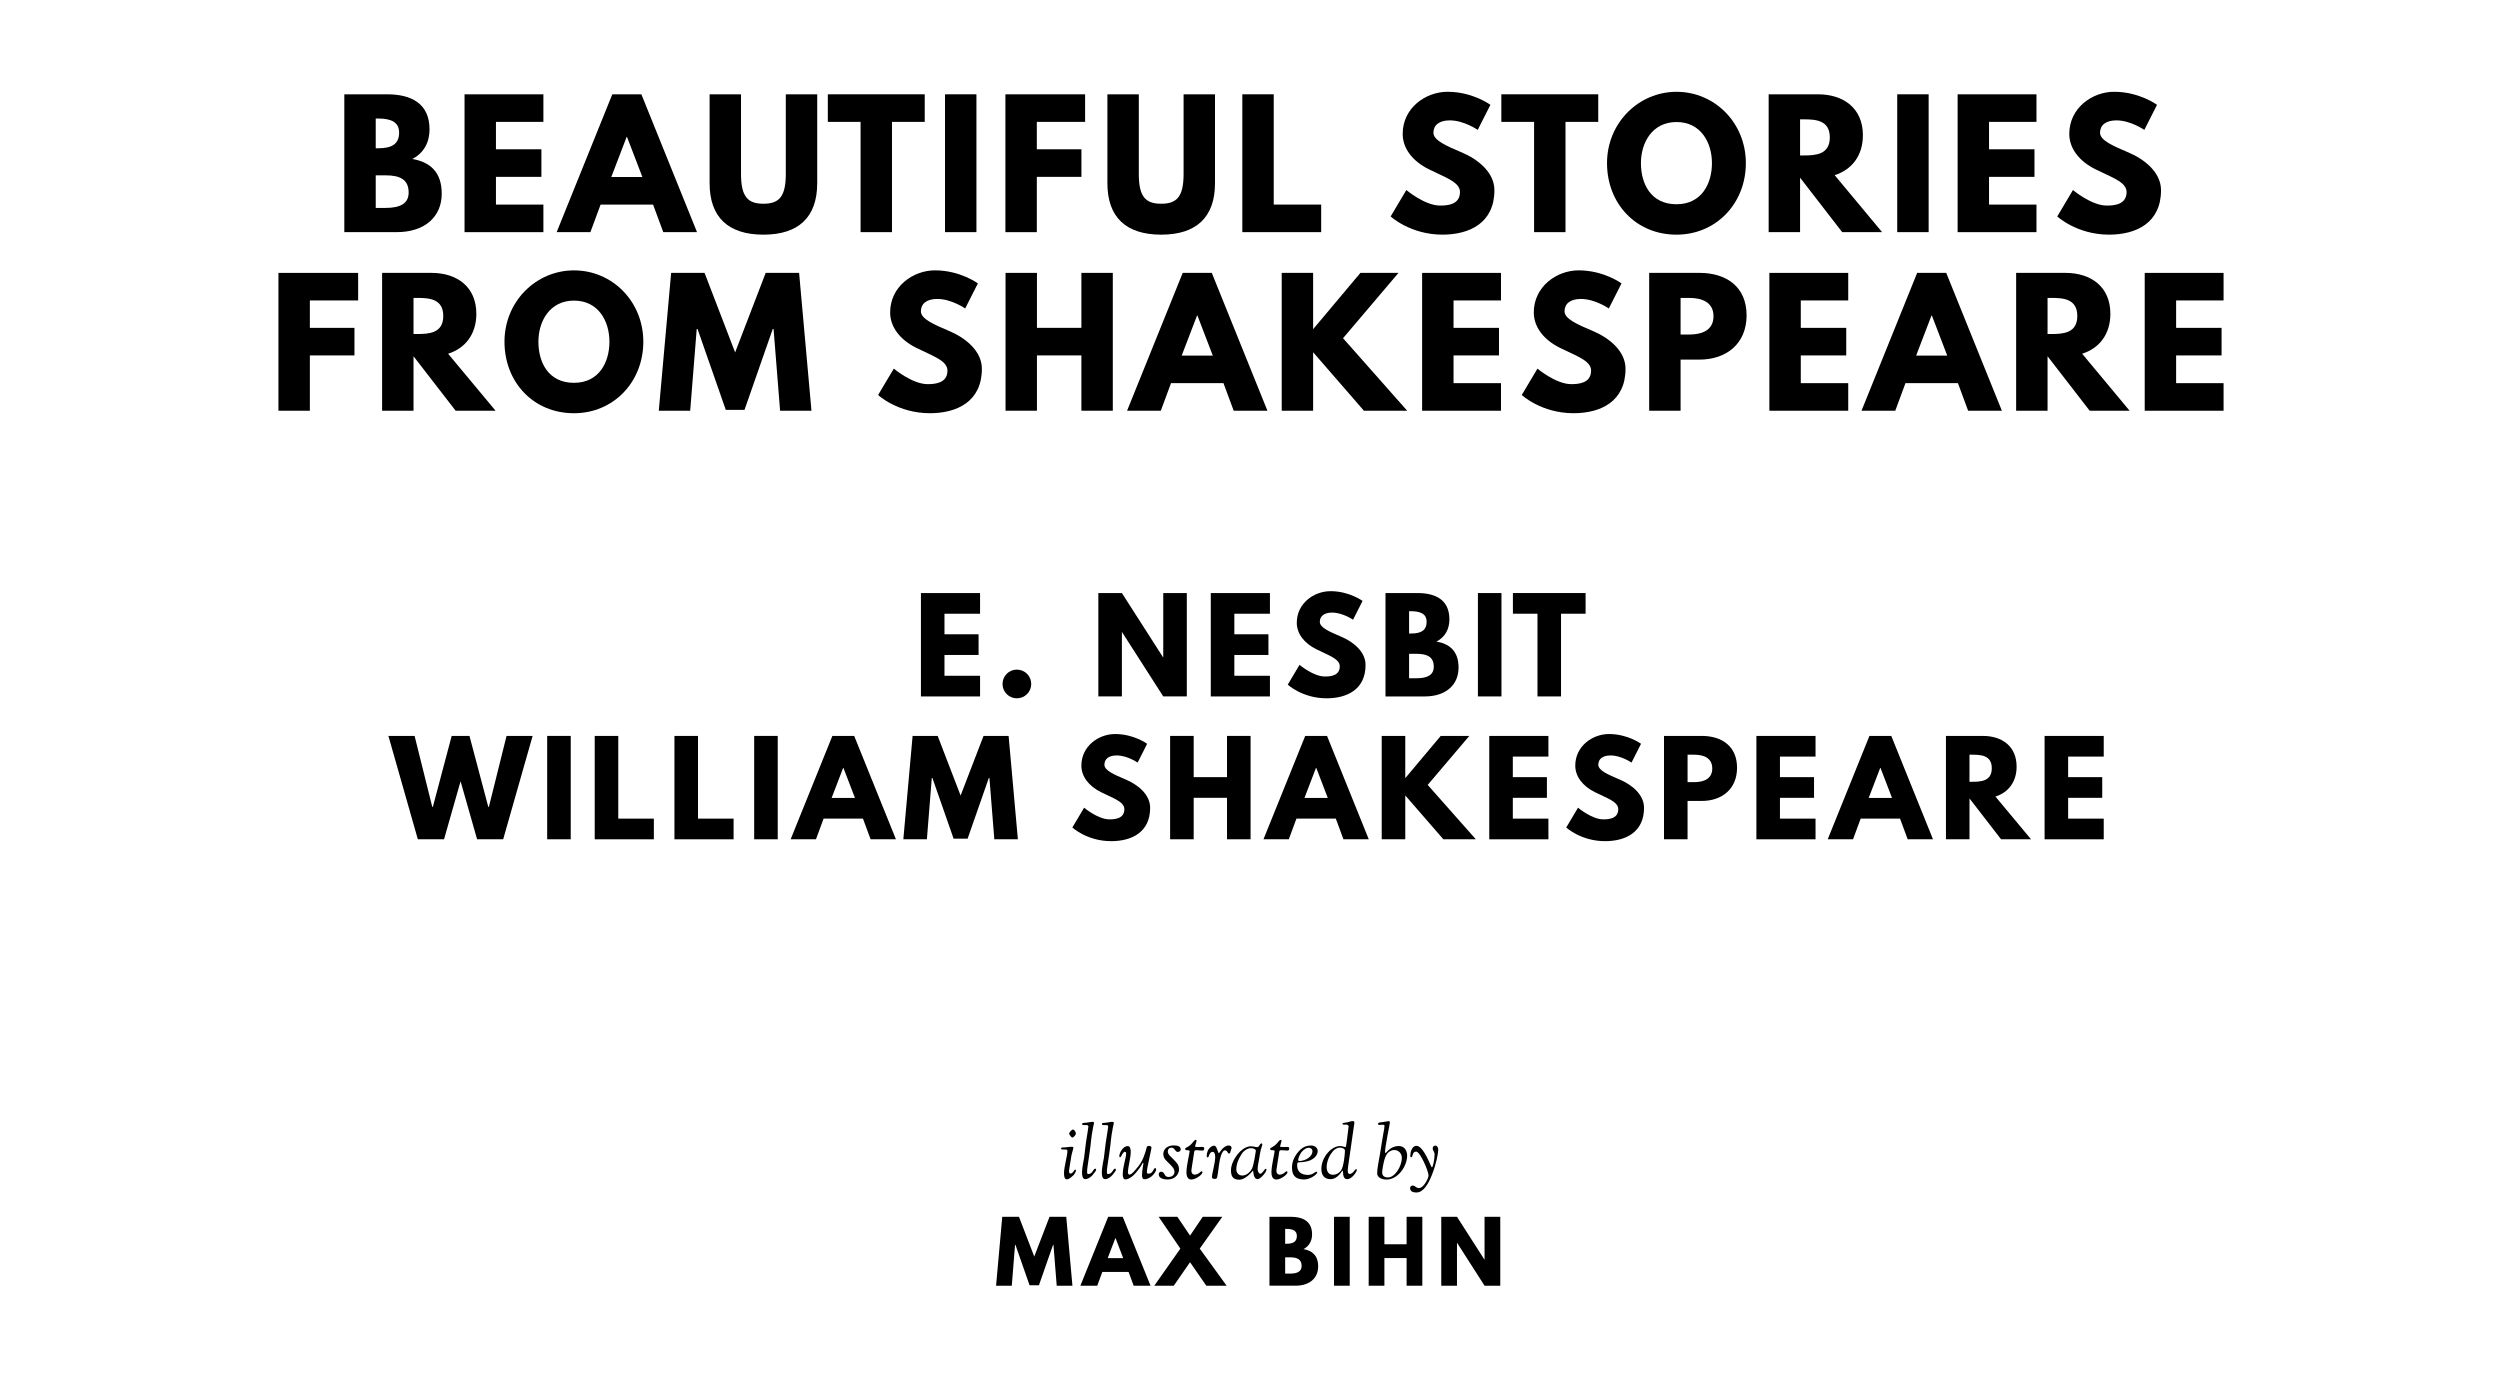
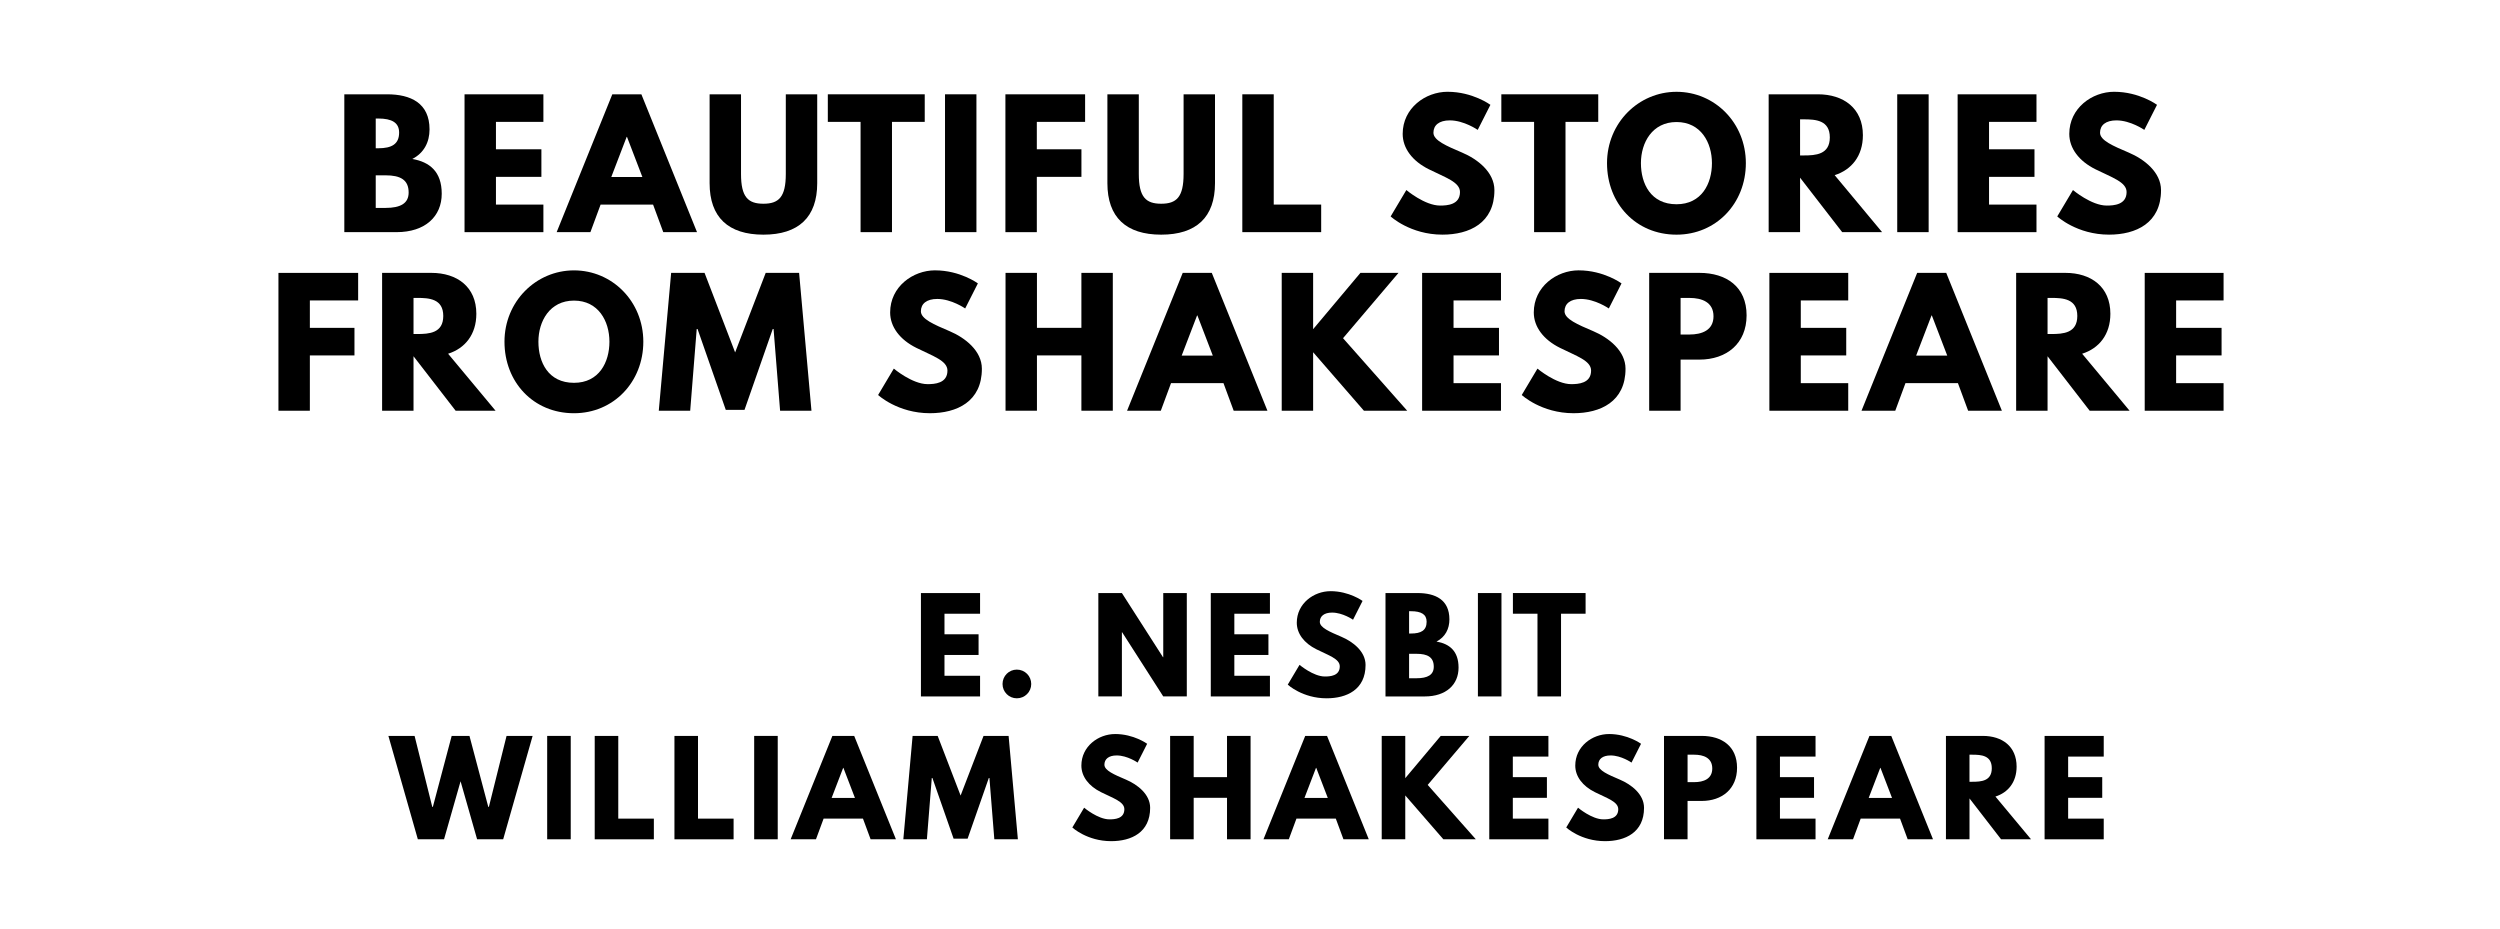
- <svg xmlns="http://www.w3.org/2000/svg" version="1.1" viewBox="0 0 1400 770">
+ <svg xmlns="http://www.w3.org/2000/svg" version="1.1" viewBox="0 0 1400 520">
  <g aria-label="BEAUTIFUL STORIES">
    <path d="M192.82,52.81l23.95,0.00c13.29,0.00,23.77,4.96,23.77,19.65c0.00,7.11-3.09,13.19-9.64,16.56c9.64,1.68,16.47,7.02,16.47,19.46c0.00,12.73-9.26,21.52-25.26,21.52l-29.29,0.00l0.00-77.19z  M210.41,83.03l1.40,0.00c7.58,0.00,11.70-2.34,11.70-8.80c0.00-5.52-4.02-7.86-11.70-7.86l-1.40,0.00l0.00,16.65z  M210.41,116.43l5.52,0.00c8.33,0.00,12.91-2.53,12.91-8.61c0.00-7.11-4.58-9.64-12.91-9.64l-5.52,0.00l0.00,18.25z" />
    <path d="M304.30,52.81l0.00,15.44l-26.57,0.00l0.00,15.35l25.45,0.00l0.00,15.44l-25.45,0.00l0.00,15.53l26.57,0.00l0.00,15.44l-44.16,0.00l0.00-77.19l44.16,0.00z" />
    <path d="M359.17,52.81l31.16,77.19l-18.90,0.00l-5.71-15.44l-29.38,0.00l-5.71,15.44l-18.90,0.00l31.16-77.19l16.28,0.00z  M359.73,99.12l-8.61-22.46l-0.19,0.00l-8.61,22.46l17.40,0.00z" />
    <path d="M457.64,52.81l0.00,49.78c0.00,19.09-10.48,28.82-30.13,28.82s-30.13-9.73-30.13-28.82l0.00-49.78l17.59,0.00l0.00,44.63c0.00,12.91,3.93,16.65,12.54,16.65s12.54-3.74,12.54-16.65l0.00-44.63l17.59,0.00z" />
    <path d="M463.58,68.25l0.00-15.44l54.27,0.00l0.00,15.44l-18.34,0.00l0.00,61.75l-17.59,0.00l0.00-61.75l-18.34,0.00z" />
    <path d="M546.80,52.81l0.00,77.19l-17.59,0.00l0.00-77.19l17.59,0.00z" />
    <path d="M607.66,52.81l0.00,15.44l-27.04,0.00l0.00,15.35l24.98,0.00l0.00,15.44l-24.98,0.00l0.00,30.97l-17.59,0.00l0.00-77.19l44.63,0.00z" />
    <path d="M680.40,52.81l0.00,49.78c0.00,19.09-10.48,28.82-30.13,28.82s-30.13-9.73-30.13-28.82l0.00-49.78l17.59,0.00l0.00,44.63c0.00,12.91,3.93,16.65,12.54,16.65s12.54-3.74,12.54-16.65l0.00-44.63l17.59,0.00z" />
    <path d="M713.29,52.81l0.00,61.75l26.57,0.00l0.00,15.44l-44.16,0.00l0.00-77.19l17.59,0.00z" />
    <path d="M810.68,51.40c14.04,0.00,23.95,7.30,23.95,7.30l-7.11,14.04s-7.67-5.33-15.63-5.33c-5.99,0.00-9.17,2.71-9.17,6.92c0.00,4.30,7.30,7.39,16.09,11.13c8.61,3.65,18.06,10.95,18.06,21.05c0.00,18.43-14.04,24.89-29.10,24.89c-18.06,0.00-29.01-10.20-29.01-10.20l8.80-14.78s10.29,8.70,18.90,8.70c3.84,0.00,11.13-0.37,11.13-7.58c0.00-5.61-8.23-8.14-17.40-12.73c-9.26-4.58-14.69-11.79-14.69-19.84c0.00-14.41,12.73-23.58,25.17-23.58z" />
    <path d="M840.75,68.25l0.00-15.44l54.27,0.00l0.00,15.44l-18.34,0.00l0.00,61.75l-17.59,0.00l0.00-61.75l-18.34,0.00z" />
    <path d="M899.93,91.36c0.00-22.55,17.68-39.95,38.92-39.95c21.43,0.00,38.83,17.40,38.83,39.95s-16.65,40.05-38.83,40.05c-22.83,0.00-38.92-17.50-38.92-40.05z  M918.92,91.36c0.00,11.51,5.52,23.02,19.93,23.02c14.04,0.00,19.84-11.51,19.84-23.02s-6.18-23.02-19.84-23.02c-13.57,0.00-19.93,11.51-19.93,23.02z" />
    <path d="M990.45,52.81l27.60,0.00c14.32,0.00,25.17,7.77,25.17,22.92c0.00,11.60-6.36,19.37-15.81,22.36l26.57,31.91l-22.36,0.00l-23.58-30.50l0.00,30.50l-17.59,0.00l0.00-77.19z  M1008.04,87.05l2.06,0.00c6.64,0.00,14.60-0.47,14.60-10.11s-7.95-10.11-14.60-10.11l-2.06,0.00l0.00,20.21z" />
    <path d="M1080.04,52.81l0.00,77.19l-17.59,0.00l0.00-77.19l17.59,0.00z" />
    <path d="M1140.43,52.81l0.00,15.44l-26.57,0.00l0.00,15.35l25.45,0.00l0.00,15.44l-25.45,0.00l0.00,15.53l26.57,0.00l0.00,15.44l-44.16,0.00l0.00-77.19l44.16,0.00z" />
    <path d="M1183.98,51.40c14.04,0.00,23.95,7.30,23.95,7.30l-7.11,14.04s-7.67-5.33-15.63-5.33c-5.99,0.00-9.17,2.71-9.17,6.92c0.00,4.30,7.30,7.39,16.09,11.13c8.61,3.65,18.06,10.95,18.06,21.05c0.00,18.43-14.04,24.89-29.10,24.89c-18.06,0.00-29.01-10.20-29.01-10.20l8.80-14.78s10.29,8.70,18.90,8.70c3.84,0.00,11.13-0.37,11.13-7.58c0.00-5.61-8.23-8.14-17.40-12.73c-9.26-4.58-14.69-11.79-14.69-19.84c0.00-14.41,12.73-23.58,25.17-23.58z" />
  </g>
  <g aria-label="FROM SHAKESPEARE">
    <path d="M200.56,152.81l0.00,15.44l-27.04,0.00l0.00,15.35l24.98,0.00l0.00,15.44l-24.98,0.00l0.00,30.97l-17.59,0.00l0.00-77.19l44.63,0.00z" />
    <path d="M213.98,152.81l27.60,0.00c14.32,0.00,25.17,7.77,25.17,22.92c0.00,11.60-6.36,19.37-15.81,22.36l26.57,31.91l-22.36,0.00l-23.58-30.50l0.00,30.50l-17.59,0.00l0.00-77.19z  M231.57,187.05l2.06,0.00c6.64,0.00,14.60-0.47,14.60-10.11s-7.95-10.11-14.60-10.11l-2.06,0.00l0.00,20.21z" />
    <path d="M282.51,191.36c0.00-22.55,17.68-39.95,38.92-39.95c21.43,0.00,38.83,17.40,38.83,39.95s-16.65,40.05-38.83,40.05c-22.83,0.00-38.92-17.50-38.92-40.05z  M301.51,191.36c0.00,11.51,5.52,23.02,19.93,23.02c14.04,0.00,19.84-11.51,19.84-23.02s-6.18-23.02-19.84-23.02c-13.57,0.00-19.93,11.51-19.93,23.02z" />
    <path d="M436.85,230.00l-3.65-45.75l-0.47,0.00l-15.81,45.29l-10.48,0.00l-15.81-45.29l-0.47,0.00l-3.65,45.75l-17.59,0.00l6.92-77.19l18.71,0.00l17.12,44.54l17.12-44.54l18.71,0.00l6.92,77.19l-17.59,0.00z" />
    <path d="M523.66,151.40c14.04,0.00,23.95,7.30,23.95,7.30l-7.11,14.04s-7.67-5.33-15.63-5.33c-5.99,0.00-9.17,2.71-9.17,6.92c0.00,4.30,7.30,7.39,16.09,11.13c8.61,3.65,18.06,10.95,18.06,21.05c0.00,18.43-14.04,24.89-29.10,24.89c-18.06,0.00-29.01-10.20-29.01-10.20l8.80-14.78s10.29,8.70,18.90,8.70c3.84,0.00,11.13-0.37,11.13-7.58c0.00-5.61-8.23-8.14-17.40-12.73c-9.26-4.58-14.69-11.79-14.69-19.84c0.00-14.41,12.73-23.58,25.17-23.58z" />
    <path d="M580.69,199.03l0.00,30.97l-17.59,0.00l0.00-77.19l17.59,0.00l0.00,30.78l24.89,0.00l0.00-30.78l17.59,0.00l0.00,77.19l-17.59,0.00l0.00-30.97l-24.89,0.00z" />
    <path d="M678.60,152.81l31.16,77.19l-18.90,0.00l-5.71-15.44l-29.38,0.00l-5.71,15.44l-18.90,0.00l31.16-77.19l16.28,0.00z  M679.16,199.12l-8.61-22.46l-0.19,0.00l-8.61,22.46l17.40,0.00z" />
    <path d="M788.02,230.00l-24.23,0.00l-28.44-32.75l0.00,32.75l-17.59,0.00l0.00-77.19l17.59,0.00l0.00,31.53l26.48-31.53l21.33,0.00l-31.06,36.58z" />
    <path d="M840.55,152.81l0.00,15.44l-26.57,0.00l0.00,15.35l25.45,0.00l0.00,15.44l-25.45,0.00l0.00,15.53l26.57,0.00l0.00,15.44l-44.16,0.00l0.00-77.19l44.16,0.00z" />
    <path d="M884.10,151.40c14.04,0.00,23.95,7.30,23.95,7.30l-7.11,14.04s-7.67-5.33-15.63-5.33c-5.99,0.00-9.17,2.71-9.17,6.92c0.00,4.30,7.30,7.39,16.09,11.13c8.61,3.65,18.06,10.95,18.06,21.05c0.00,18.43-14.04,24.89-29.10,24.89c-18.06,0.00-29.01-10.20-29.01-10.20l8.80-14.78s10.29,8.70,18.90,8.70c3.84,0.00,11.13-0.37,11.13-7.58c0.00-5.61-8.23-8.14-17.40-12.73c-9.26-4.58-14.69-11.79-14.69-19.84c0.00-14.41,12.73-23.58,25.17-23.58z" />
    <path d="M923.54,152.81l28.16,0.00c15.06,0.00,26.39,7.77,26.39,23.77c0.00,15.91-11.32,24.80-26.39,24.80l-10.57,0.00l0.00,28.63l-17.59,0.00l0.00-77.19z  M941.13,187.33l4.96,0.00c6.92,0.00,13.47-2.34,13.47-10.20c0.00-7.95-6.55-10.29-13.47-10.29l-4.96,0.00l0.00,20.49z" />
    <path d="M1035.01,152.81l0.00,15.44l-26.57,0.00l0.00,15.35l25.45,0.00l0.00,15.44l-25.45,0.00l0.00,15.53l26.57,0.00l0.00,15.44l-44.16,0.00l0.00-77.19l44.16,0.00z" />
    <path d="M1089.89,152.81l31.16,77.19l-18.90,0.00l-5.71-15.44l-29.38,0.00l-5.71,15.44l-18.90,0.00l31.16-77.19l16.28,0.00z  M1090.45,199.12l-8.61-22.46l-0.19,0.00l-8.61,22.46l17.40,0.00z" />
    <path d="M1129.04,152.81l27.60,0.00c14.32,0.00,25.17,7.77,25.17,22.92c0.00,11.60-6.36,19.37-15.81,22.36l26.57,31.91l-22.36,0.00l-23.58-30.50l0.00,30.50l-17.59,0.00l0.00-77.19z  M1146.63,187.05l2.06,0.00c6.64,0.00,14.60-0.47,14.60-10.11s-7.95-10.11-14.60-10.11l-2.06,0.00l0.00,20.21z" />
    <path d="M1245.20,152.81l0.00,15.44l-26.57,0.00l0.00,15.35l25.45,0.00l0.00,15.44l-25.45,0.00l0.00,15.53l26.57,0.00l0.00,15.44l-44.16,0.00l0.00-77.19l44.16,0.00z" />
  </g>
  <g aria-label="E. NESBIT">
    <path d="M548.84,332.11l0.00,11.58l-19.93,0.00l0.00,11.51l19.09,0.00l0.00,11.58l-19.09,0.00l0.00,11.65l19.93,0.00l0.00,11.58l-33.12,0.00l0.00-57.89l33.12,0.00z" />
    <path d="M569.42,374.98c4.49,0.00,8.07,3.58,8.07,8.07c0.00,4.42-3.58,8.00-8.07,8.00c-4.42,0.00-8.00-3.58-8.00-8.00c0.00-4.49,3.58-8.07,8.00-8.07z" />
    <path d="M628.26,354.07l0.00,35.93l-13.19,0.00l0.00-57.89l13.19,0.00l23.02,35.93l0.14,0.00l0.00-35.93l13.19,0.00l0.00,57.89l-13.19,0.00l-23.02-35.93l-0.14,0.00z" />
    <path d="M711.16,332.11l0.00,11.58l-19.93,0.00l0.00,11.51l19.09,0.00l0.00,11.58l-19.09,0.00l0.00,11.65l19.93,0.00l0.00,11.58l-33.12,0.00l0.00-57.89l33.12,0.00z" />
    <path d="M745.07,331.05c10.53,0.00,17.96,5.47,17.96,5.47l-5.33,10.53s-5.75-4.00-11.72-4.00c-4.49,0.00-6.88,2.04-6.88,5.19c0.00,3.23,5.47,5.54,12.07,8.35c6.46,2.74,13.54,8.21,13.54,15.79c0.00,13.82-10.53,18.67-21.82,18.67c-13.54,0.00-21.75-7.65-21.75-7.65l6.60-11.09s7.72,6.53,14.18,6.53c2.88,0.00,8.35-0.28,8.35-5.68c0.00-4.21-6.18-6.11-13.05-9.54c-6.95-3.44-11.02-8.84-11.02-14.88c0.00-10.81,9.54-17.68,18.88-17.68z" />
    <path d="M775.89,332.11l17.96,0.00c9.96,0.00,17.82,3.72,17.82,14.74c0.00,5.33-2.32,9.89-7.23,12.42c7.23,1.26,12.35,5.26,12.35,14.60c0.00,9.54-6.95,16.14-18.95,16.14l-21.96,0.00l0.00-57.89z  M789.09,354.77l1.05,0.00c5.68,0.00,8.77-1.75,8.77-6.60c0.00-4.14-3.02-5.89-8.77-5.89l-1.05,0.00l0.00,12.49z  M789.09,379.82l4.14,0.00c6.25,0.00,9.68-1.89,9.68-6.46c0.00-5.33-3.44-7.23-9.68-7.23l-4.14,0.00l0.00,13.68z" />
    <path d="M840.82,332.11l0.00,57.89l-13.19,0.00l0.00-57.89l13.19,0.00z" />
    <path d="M847.23,343.68l0.00-11.58l40.70,0.00l0.00,11.58l-13.75,0.00l0.00,46.32l-13.19,0.00l0.00-46.32l-13.75,0.00z" />
  </g>
  <g aria-label="WILLIAM SHAKESPEARE">
    <path d="M267.18,470.00l-9.26-32.49l-9.26,32.49l-14.67,0.00l-16.49-57.89l14.67,0.00l9.89,39.72l0.35,0.00l10.53-39.72l9.96,0.00l10.53,39.72l0.35,0.00l9.89-39.72l14.60,0.00l-16.49,57.89l-14.60,0.00z" />
    <path d="M319.61,412.11l0.00,57.89l-13.19,0.00l0.00-57.89l13.19,0.00z" />
    <path d="M346.23,412.11l0.00,46.32l19.93,0.00l0.00,11.58l-33.12,0.00l0.00-57.89l13.19,0.00z" />
    <path d="M390.88,412.11l0.00,46.32l19.93,0.00l0.00,11.58l-33.12,0.00l0.00-57.89l13.19,0.00z" />
    <path d="M435.53,412.11l0.00,57.89l-13.19,0.00l0.00-57.89l13.19,0.00z" />
    <path d="M478.35,412.11l23.37,57.89l-14.18,0.00l-4.28-11.58l-22.04,0.00l-4.28,11.58l-14.18,0.00l23.37-57.89l12.21,0.00z  M478.77,446.84l-6.46-16.84l-0.14,0.00l-6.46,16.84l13.05,0.00z" />
    <path d="M556.82,470.00l-2.74-34.32l-0.35,0.00l-11.86,33.96l-7.86,0.00l-11.86-33.96l-0.35,0.00l-2.74,34.32l-13.19,0.00l5.19-57.89l14.04,0.00l12.84,33.40l12.84-33.40l14.04,0.00l5.19,57.89l-13.19,0.00z" />
    <path d="M624.44,411.05c10.53,0.00,17.96,5.47,17.96,5.47l-5.33,10.53s-5.75-4.00-11.72-4.00c-4.49,0.00-6.88,2.04-6.88,5.19c0.00,3.23,5.47,5.54,12.07,8.35c6.46,2.74,13.54,8.21,13.54,15.79c0.00,13.82-10.53,18.67-21.82,18.67c-13.54,0.00-21.75-7.65-21.75-7.65l6.60-11.09s7.72,6.53,14.18,6.53c2.88,0.00,8.35-0.28,8.35-5.68c0.00-4.21-6.18-6.11-13.05-9.54c-6.95-3.44-11.02-8.84-11.02-14.88c0.00-10.81,9.54-17.68,18.88-17.68z" />
    <path d="M668.46,446.77l0.00,23.23l-13.19,0.00l0.00-57.89l13.19,0.00l0.00,23.09l18.67,0.00l0.00-23.09l13.19,0.00l0.00,57.89l-13.19,0.00l0.00-23.23l-18.67,0.00z" />
    <path d="M743.14,412.11l23.37,57.89l-14.18,0.00l-4.28-11.58l-22.04,0.00l-4.28,11.58l-14.18,0.00l23.37-57.89l12.21,0.00z  M743.56,446.84l-6.46-16.84l-0.14,0.00l-6.46,16.84l13.05,0.00z" />
    <path d="M826.46,470.00l-18.18,0.00l-21.33-24.56l0.00,24.56l-13.19,0.00l0.00-57.89l13.19,0.00l0.00,23.65l19.86-23.65l16.00,0.00l-23.30,27.44z" />
    <path d="M867.11,412.11l0.00,11.58l-19.93,0.00l0.00,11.51l19.09,0.00l0.00,11.58l-19.09,0.00l0.00,11.65l19.93,0.00l0.00,11.58l-33.12,0.00l0.00-57.89l33.12,0.00z" />
    <path d="M901.02,411.05c10.53,0.00,17.96,5.47,17.96,5.47l-5.33,10.53s-5.75-4.00-11.72-4.00c-4.49,0.00-6.88,2.04-6.88,5.19c0.00,3.23,5.47,5.54,12.07,8.35c6.46,2.74,13.54,8.21,13.54,15.79c0.00,13.82-10.53,18.67-21.82,18.67c-13.54,0.00-21.75-7.65-21.75-7.65l6.60-11.09s7.72,6.53,14.18,6.53c2.88,0.00,8.35-0.28,8.35-5.68c0.00-4.21-6.18-6.11-13.05-9.54c-6.95-3.44-11.02-8.84-11.02-14.88c0.00-10.81,9.54-17.68,18.88-17.68z" />
    <path d="M931.84,412.11l21.12,0.00c11.30,0.00,19.79,5.82,19.79,17.82c0.00,11.93-8.49,18.60-19.79,18.60l-7.93,0.00l0.00,21.47l-13.19,0.00l0.00-57.89z  M945.04,438.00l3.72,0.00c5.19,0.00,10.11-1.75,10.11-7.65c0.00-5.96-4.91-7.72-10.11-7.72l-3.72,0.00l0.00,15.37z" />
    <path d="M1016.70,412.11l0.00,11.58l-19.93,0.00l0.00,11.51l19.09,0.00l0.00,11.58l-19.09,0.00l0.00,11.65l19.93,0.00l0.00,11.58l-33.12,0.00l0.00-57.89l33.12,0.00z" />
    <path d="M1059.11,412.11l23.37,57.89l-14.18,0.00l-4.28-11.58l-22.04,0.00l-4.28,11.58l-14.18,0.00l23.37-57.89l12.21,0.00z  M1059.53,446.84l-6.46-16.84l-0.14,0.00l-6.46,16.84l13.05,0.00z" />
    <path d="M1089.72,412.11l20.70,0.00c10.74,0.00,18.88,5.82,18.88,17.19c0.00,8.70-4.77,14.53-11.86,16.77l19.93,23.93l-16.77,0.00l-17.68-22.88l0.00,22.88l-13.19,0.00l0.00-57.89z  M1102.91,437.79l1.54,0.00c4.98,0.00,10.95-0.35,10.95-7.58s-5.96-7.58-10.95-7.58l-1.54,0.00l0.00,15.16z" />
    <path d="M1178.09,412.11l0.00,11.58l-19.93,0.00l0.00,11.51l19.09,0.00l0.00,11.58l-19.09,0.00l0.00,11.65l19.93,0.00l0.00,11.58l-33.12,0.00l0.00-57.89l33.12,0.00z" />
  </g>
-   <g aria-label="illustrated by">
-     <path d="M594.20,643.17c0.00-0.55,0.51-0.60,0.98-0.60l0.43,0.00c1.70,0.00,2.42-0.38,4.85-0.38c0.30,0.00,0.60,0.17,0.60,0.47c0.00,1.11-0.81,2.76-1.15,4.93c-1.28,8.03-1.28,7.95-1.28,8.46c0.00,0.60,0.43,1.15,0.85,1.15c1.45,0.00,2.04-2.21,2.64-2.21c0.26,0.00,0.43,0.17,0.43,0.47c0.00,0.51-0.77,1.96-1.23,2.47c0.00,0.00-2.34,2.51-3.91,2.51c-1.28,0.00-1.57-1.70-1.57-3.53c0.00-3.23,1.91-9.86,1.91-12.28c0.00-0.72-0.26-0.89-1.02-0.89c-0.89,0.00-1.57-0.04-1.91-0.04c-0.26,0.00-0.60-0.09-0.60-0.51z  M598.70,634.79c0.00-0.38,1.36-2.25,2.13-2.25c0.85,0.00,1.66,1.49,1.66,2.25c0.00,0.85-1.49,2.25-1.87,2.25c-0.77,0.00-1.91-1.83-1.91-2.25z" />
-     <path d="M605.93,656.34c0.00-2.42,1.11-7.44,1.19-8.12c0.38-2.68,0.60-5.70,1.02-8.42c0.72-4.59,1.36-8.42,1.36-8.93s-0.43-0.85-1.06-0.85s-0.72,0.04-1.23,0.04c-0.85,0.00-1.23-0.13-1.23-0.60c0.00-0.21,0.09-0.55,0.64-0.60c3.10-0.21,4.04-0.64,5.14-0.64c0.68,0.00,0.89,0.26,0.89,0.68c0.00,0.60-0.30,1.15-0.43,1.96c-1.57,8.25-0.85,6.67-2.21,15.81c-0.72,5.02-1.23,7.69-1.23,9.14s0.13,1.66,0.68,1.66c2.34,0.00,2.76-3.02,3.87-3.02c0.30,0.00,0.51,0.26,0.51,0.68s-1.11,1.87-2.13,3.06c-1.11,1.28-2.89,2.13-3.70,2.13c-0.85,0.00-2.08,0.00-2.08-4.00z" />
-     <path d="M617.02,656.34c0.00-2.42,1.11-7.44,1.19-8.12c0.38-2.68,0.60-5.70,1.02-8.42c0.72-4.59,1.36-8.42,1.36-8.93s-0.43-0.85-1.06-0.85s-0.72,0.04-1.23,0.04c-0.85,0.00-1.23-0.13-1.23-0.60c0.00-0.21,0.09-0.55,0.64-0.60c3.10-0.21,4.04-0.64,5.14-0.64c0.68,0.00,0.89,0.26,0.89,0.68c0.00,0.60-0.30,1.15-0.43,1.96c-1.57,8.25-0.85,6.67-2.21,15.81c-0.72,5.02-1.23,7.69-1.23,9.14s0.13,1.66,0.68,1.66c2.34,0.00,2.76-3.02,3.87-3.02c0.30,0.00,0.51,0.26,0.51,0.68s-1.11,1.87-2.13,3.06c-1.11,1.28-2.89,2.13-3.70,2.13c-0.85,0.00-2.08,0.00-2.08-4.00z" />
-     <path d="M626.80,647.50c0.00-1.79,1.96-5.70,4.80-5.70c1.53,0.00,1.62,2.59,1.62,3.10c0.00,3.74-1.57,8.50-1.57,11.73c0.00,0.72,0.47,1.15,0.77,1.15c1.36,0.00,2.85-2.00,4.85-4.38c2.76-3.36,3.95-7.27,4.93-11.01c0.13-0.55,0.81-0.68,1.23-0.68c0.68,0.00,1.40,0.30,1.40,0.94c0.00,1.15-2.59,11.43-2.59,13.60c0.00,0.94,0.55,1.02,0.94,1.02c2.59,0.00,2.76-3.15,3.66-3.15c0.55,0.00,0.60,0.51,0.60,0.89c0.00,1.02-2.64,5.36-6.63,5.36c-0.94,0.00-1.28-0.98-1.28-2.30c0.00-2.72,0.77-6.08,0.77-6.46c0.00-0.30-0.09-0.47-0.21-0.47c-0.26,0.00-0.47,0.94-1.74,2.72c-1.91,2.72-5.06,6.59-8.16,6.59c-1.15,0.00-1.45-1.49-1.45-2.72c0.00-4.59,1.91-9.27,1.91-11.86c0.00-0.47-0.30-0.89-0.85-0.89c-0.38,0.00-1.32,1.11-1.91,2.47c-0.17,0.43-0.43,0.60-0.64,0.60c-0.26,0.00-0.43-0.26-0.43-0.55z" />
-     <path d="M648.91,657.70c0.00-1.32,0.85-1.53,1.36-1.53c2.17,0.00,1.45,2.93,4.04,2.93c3.10,0.00,3.40-2.21,3.40-2.72c0.00-2.00-1.40-3.23-2.93-4.76c-1.70-1.74-3.32-2.85-3.32-5.40c0.00-2.85,2.47-4.80,5.78-4.80c2.30,0.00,3.95,0.55,3.95,2.21c0.00,1.32-1.40,1.45-1.62,1.45c-1.53,0.00-1.70-2.38-3.36-2.38c-1.62,0.00-2.25,0.98-2.25,2.25c0.00,1.62,2.34,3.36,3.36,4.46c1.32,1.49,2.93,2.68,2.93,5.53c0.00,1.53-1.19,5.57-6.63,5.57c-1.66,0.00-4.72-0.55-4.72-2.81z" />
-     <path d="M663.66,643.42c0.00-0.85,1.62-0.81,3.49-2.76c1.70-1.79,1.79-2.34,2.47-2.34c0.21,0.00,0.43,0.13,0.43,0.51c0.00,0.55-0.77,2.55-0.77,3.19c0.00,0.26,0.09,0.30,1.49,0.30c1.66,0.00,2.00-0.04,2.47-0.04c0.89,0.00,1.11,0.30,1.11,0.81c0.00,0.98-0.26,1.23-1.02,1.23c-0.68,0.00-2.51-0.21-3.44-0.21c-1.23,0.00-1.11,0.77-1.36,2.51c-0.38,2.64-1.36,8.16-1.36,8.84c0.00,2.25,1.57,2.34,1.74,2.34c2.34,0.00,3.32-1.87,4.00-1.87c0.13,0.00,0.47,0.00,0.47,0.60c0.00,1.11-3.61,4.00-6.25,4.00c-1.15,0.00-2.72-0.68-2.72-4.00c0.00-3.91,1.79-10.80,1.79-11.94c0.00-0.89-2.51,0.04-2.51-1.15z" />
-     <path d="M675.77,647.42c0.00-4.85,3.61-5.87,4.00-5.87c0.89,0.00,1.32,0.81,1.57,1.49c1.06,2.76,1.11,2.81,1.19,2.81c0.30,0.00,2.42-4.38,5.57-4.38c1.11,0.00,1.57,0.72,1.57,1.32c0.00,0.55-0.34,1.11-0.47,1.57c-0.09,0.30-0.17,1.62-0.94,1.62c-0.94,0.00-0.77-1.79-2.30-1.79c-1.91,0.00-2.98,5.57-3.19,7.35l-0.21,1.40c-0.94,7.23-0.85,7.23-2.38,7.23l-0.21,0.00c-0.43,0.00-1.28-0.09-1.28-1.11c0.00-1.70,1.83-7.95,1.83-11.14c0.00-2.13-0.68-2.89-1.45-2.89c-1.74,0.00-2.08,2.55-2.34,2.85c-0.13,0.13-0.26,0.26-0.47,0.26c-0.17,0.00-0.51-0.13-0.51-0.72z" />
-     <path d="M689.37,655.15c0.00-2.38,1.06-4.80,2.38-6.93c1.53-2.42,3.49-4.46,5.74-5.53c1.15-0.55,2.00-0.77,3.10-0.77c1.32,0.00,2.21,0.47,3.61,0.47c0.85,0.00,1.36-2.08,2.21-2.08c0.26,0.00,0.47,0.17,0.47,0.64c0.00,0.68-0.55,1.70-0.85,2.93c-0.38,1.57-0.64,3.53-0.98,5.44c-0.34,1.87-0.77,3.83-0.77,5.44c0.00,1.11,0.64,2.51,1.45,2.51c1.40,0.00,2.30-2.76,3.10-2.76c0.34,0.00,0.38,0.30,0.38,0.47c0.00,0.43-0.21,1.06-0.77,1.83c-1.06,1.53-2.98,3.49-4.12,3.49c-2.72,0.00-2.34-4.76-2.64-4.76c-0.21,0.00-3.74,5.10-7.78,5.10s-4.55-2.72-4.55-5.48z  M692.35,654.90c0.00,2.13,1.53,3.40,3.32,3.40c3.06,0.00,5.06-3.06,5.44-3.83c1.02-2.04,2.17-9.86,2.17-9.99c0.00-1.19-1.91-1.49-2.81-1.49c-1.74,0.00-4.00,1.28-5.27,3.44c-1.23,2.04-2.25,3.95-2.64,6.16c-0.13,0.77-0.21,1.53-0.21,2.30z" />
-     <path d="M711.26,643.42c0.00-0.85,1.62-0.81,3.49-2.76c1.70-1.79,1.79-2.34,2.47-2.34c0.21,0.00,0.43,0.13,0.43,0.51c0.00,0.55-0.77,2.55-0.77,3.19c0.00,0.26,0.09,0.30,1.49,0.30c1.66,0.00,2.00-0.04,2.47-0.04c0.89,0.00,1.11,0.30,1.11,0.81c0.00,0.98-0.26,1.23-1.02,1.23c-0.68,0.00-2.51-0.21-3.44-0.21c-1.23,0.00-1.11,0.77-1.36,2.51c-0.38,2.64-1.36,8.16-1.36,8.84c0.00,2.25,1.57,2.34,1.74,2.34c2.34,0.00,3.32-1.87,4.00-1.87c0.13,0.00,0.47,0.00,0.47,0.60c0.00,1.11-3.61,4.00-6.25,4.00c-1.15,0.00-2.72-0.68-2.72-4.00c0.00-3.91,1.79-10.80,1.79-11.94c0.00-0.89-2.51,0.04-2.51-1.15z" />
-     <path d="M723.51,653.75c0.00-3.66,1.87-7.31,4.80-10.03c1.57-1.49,3.53-2.25,5.91-2.25c2.00,0.00,3.70,1.28,3.70,3.15c0.00,3.06-3.32,4.80-4.12,5.14c-0.38,0.17-2.68,1.11-6.67,1.15c-0.60,0.00-0.72,0.64-0.72,1.74c0.00,3.19,1.91,5.31,6.12,5.31c2.42,0.00,4.12-1.83,4.59-1.83c0.34,0.00,0.51,0.17,0.51,0.43c0.00,0.98-3.70,3.95-7.40,3.95c-5.40,0.00-6.72-2.98-6.72-6.76z  M726.99,649.33c0.00,0.30,0.09,0.85,0.38,0.85c4.12,0.00,7.61-2.76,7.61-5.44c0.00-1.62-1.53-2.00-2.25-2.00c-1.06,0.00-2.38,0.85-3.49,2.00c-1.28,1.32-2.25,4.04-2.25,4.59z" />
-     <path d="M739.96,654.69c0.00-6.59,5.53-12.92,10.58-12.92c1.11,0.00,1.96,0.55,3.15,0.55c0.13,0.00,1.53-11.18,1.53-11.48c0.00-0.64-0.60-1.06-1.23-1.06c-0.47,0.00-1.45,0.04-1.49,0.04c-0.43,0.00-0.68-0.17-0.68-0.47c0.00-0.72,1.49-0.55,2.68-0.85c2.38-0.60,2.13-0.68,3.27-0.68c0.38,0.00,0.68,0.34,0.68,0.72c0.00,1.11-0.43,2.47-2.81,19.85c-0.47,3.23-0.89,5.91-0.89,7.18c0.00,0.94,0.13,1.83,1.11,1.83c1.87,0.00,2.85-2.64,3.53-2.64c0.34,0.00,0.47,0.21,0.47,0.38c0.00,0.89-2.68,5.19-5.44,5.19c-2.98,0.00-2.00-4.76-2.59-4.76c-0.38,0.00-2.55,4.76-6.76,4.76c-3.61,0.00-5.10-2.47-5.10-5.65z  M742.93,653.50c0.00,2.47,1.02,4.38,3.61,4.38c1.53,0.00,3.19-0.81,4.29-2.21c1.70-2.13,2.34-9.61,2.34-11.31c0.00-1.15-1.70-1.70-2.85-1.70c-3.91,0.00-7.40,6.38-7.40,10.84z" />
-     <path d="M771.20,656.98c0.00-2.72,0.98-7.14,1.57-10.58c0.77-4.42,1.28-8.54,1.91-11.69c0.38-1.83,0.64-3.32,0.64-4.34c0.00-0.21-0.21-0.51-1.06-0.51c-0.64,0.00-1.11,0.09-1.74,0.09c-0.47,0.00-0.81,0.00-0.81-0.60c0.00-0.85,1.19-0.81,3.15-1.06c1.66-0.21,2.42-0.47,2.68-0.47c0.47,0.00,0.81,0.30,0.81,0.77c0.00,0.77-2.72,13.43-2.72,16.49c0.00,0.30,0.13,0.64,0.21,0.64c0.60,0.00,2.59-3.95,7.48-3.95c3.19,0.00,4.68,2.64,4.68,5.40c0.00,5.78-5.02,13.39-11.60,13.39c-2.51,0.00-5.19-1.11-5.19-3.57z  M774.01,656.47c0.00,1.45,0.64,2.89,3.27,2.89c3.83,0.00,7.74-6.12,7.74-11.01c0.00-2.38-1.83-4.34-4.17-4.34c-1.02,0.00-3.78,0.43-5.14,4.12c-1.23,3.36-1.70,7.91-1.70,8.33z" />
-     <path d="M789.65,665.31c0.00-0.72,0.64-1.40,1.36-1.40c1.70,0.00,1.74,1.40,3.70,1.40c2.47,0.00,5.27-5.44,5.27-7.06c0.00-2.38-4.68-13.35-6.93-13.35c-2.47,0.00-1.57,3.19-2.85,3.19c-0.26,0.00-0.43-0.21-0.43-0.94c0.00-1.79,0.85-5.48,3.44-5.48c4.12,0.00,8.16,12.07,8.63,12.07c0.60,0.00,1.53-4.55,1.53-7.40c0.00-1.23-1.06-2.08-1.06-3.23c0.00-0.77,0.43-1.57,1.45-1.57c0.94,0.00,1.66,0.94,1.66,2.25c0.00,1.91-1.02,7.78-3.53,14.11c-2.00,5.06-4.72,9.90-8.71,9.90c-1.83,0.00-3.53-0.55-3.53-2.51z" />
-   </g>
-   <g aria-label="MAX BIHN">
-     <path d="M591.76,720.00l-1.82-22.88l-0.23,0.00l-7.91,22.64l-5.24,0.00l-7.91-22.64l-0.23,0.00l-1.82,22.88l-8.80,0.00l3.46-38.60l9.36,0.00l8.56,22.27l8.56-22.27l9.36,0.00l3.46,38.60l-8.80,0.00z" />
-     <path d="M628.72,681.40l15.58,38.60l-9.45,0.00l-2.85-7.72l-14.69,0.00l-2.85,7.72l-9.45,0.00l15.58-38.60l8.14,0.00z  M629.00,704.56l-4.30-11.23l-0.09,0.00l-4.30,11.23l8.70,0.00z" />
-     <path d="M686.91,720.00l-11.37,0.00l-9.12-13.15l-9.12,13.15l-10.90,0.00l14.60-20.77l-12.16-17.82l10.48,0.00l7.11,10.53l7.11-10.53l10.95,0.00l-12.63,17.82z" />
-     <path d="M710.90,681.40l11.98,0.00c6.64,0.00,11.88,2.48,11.88,9.82c0.00,3.56-1.54,6.60-4.82,8.28c4.82,0.84,8.23,3.51,8.23,9.73c0.00,6.36-4.63,10.76-12.63,10.76l-14.64,0.00l0.00-38.60z  M719.69,696.51l0.70,0.00c3.79,0.00,5.85-1.17,5.85-4.40c0.00-2.76-2.01-3.93-5.85-3.93l-0.70,0.00l0.00,8.33z  M719.69,713.22l2.76,0.00c4.16,0.00,6.46-1.26,6.46-4.30c0.00-3.56-2.29-4.82-6.46-4.82l-2.76,0.00l0.00,9.12z" />
-     <path d="M755.85,681.40l0.00,38.60l-8.80,0.00l0.00-38.60l8.80,0.00z" />
-     <path d="M775.26,704.51l0.00,15.49l-8.80,0.00l0.00-38.60l8.80,0.00l0.00,15.39l12.44,0.00l0.00-15.39l8.80,0.00l0.00,38.60l-8.80,0.00l0.00-15.49l-12.44,0.00z" />
-     <path d="M815.91,696.05l0.00,23.95l-8.80,0.00l0.00-38.60l8.80,0.00l15.35,23.95l0.09,0.00l0.00-23.95l8.80,0.00l0.00,38.60l-8.80,0.00l-15.35-23.95l-0.09,0.00z" />
-   </g>
</svg>
